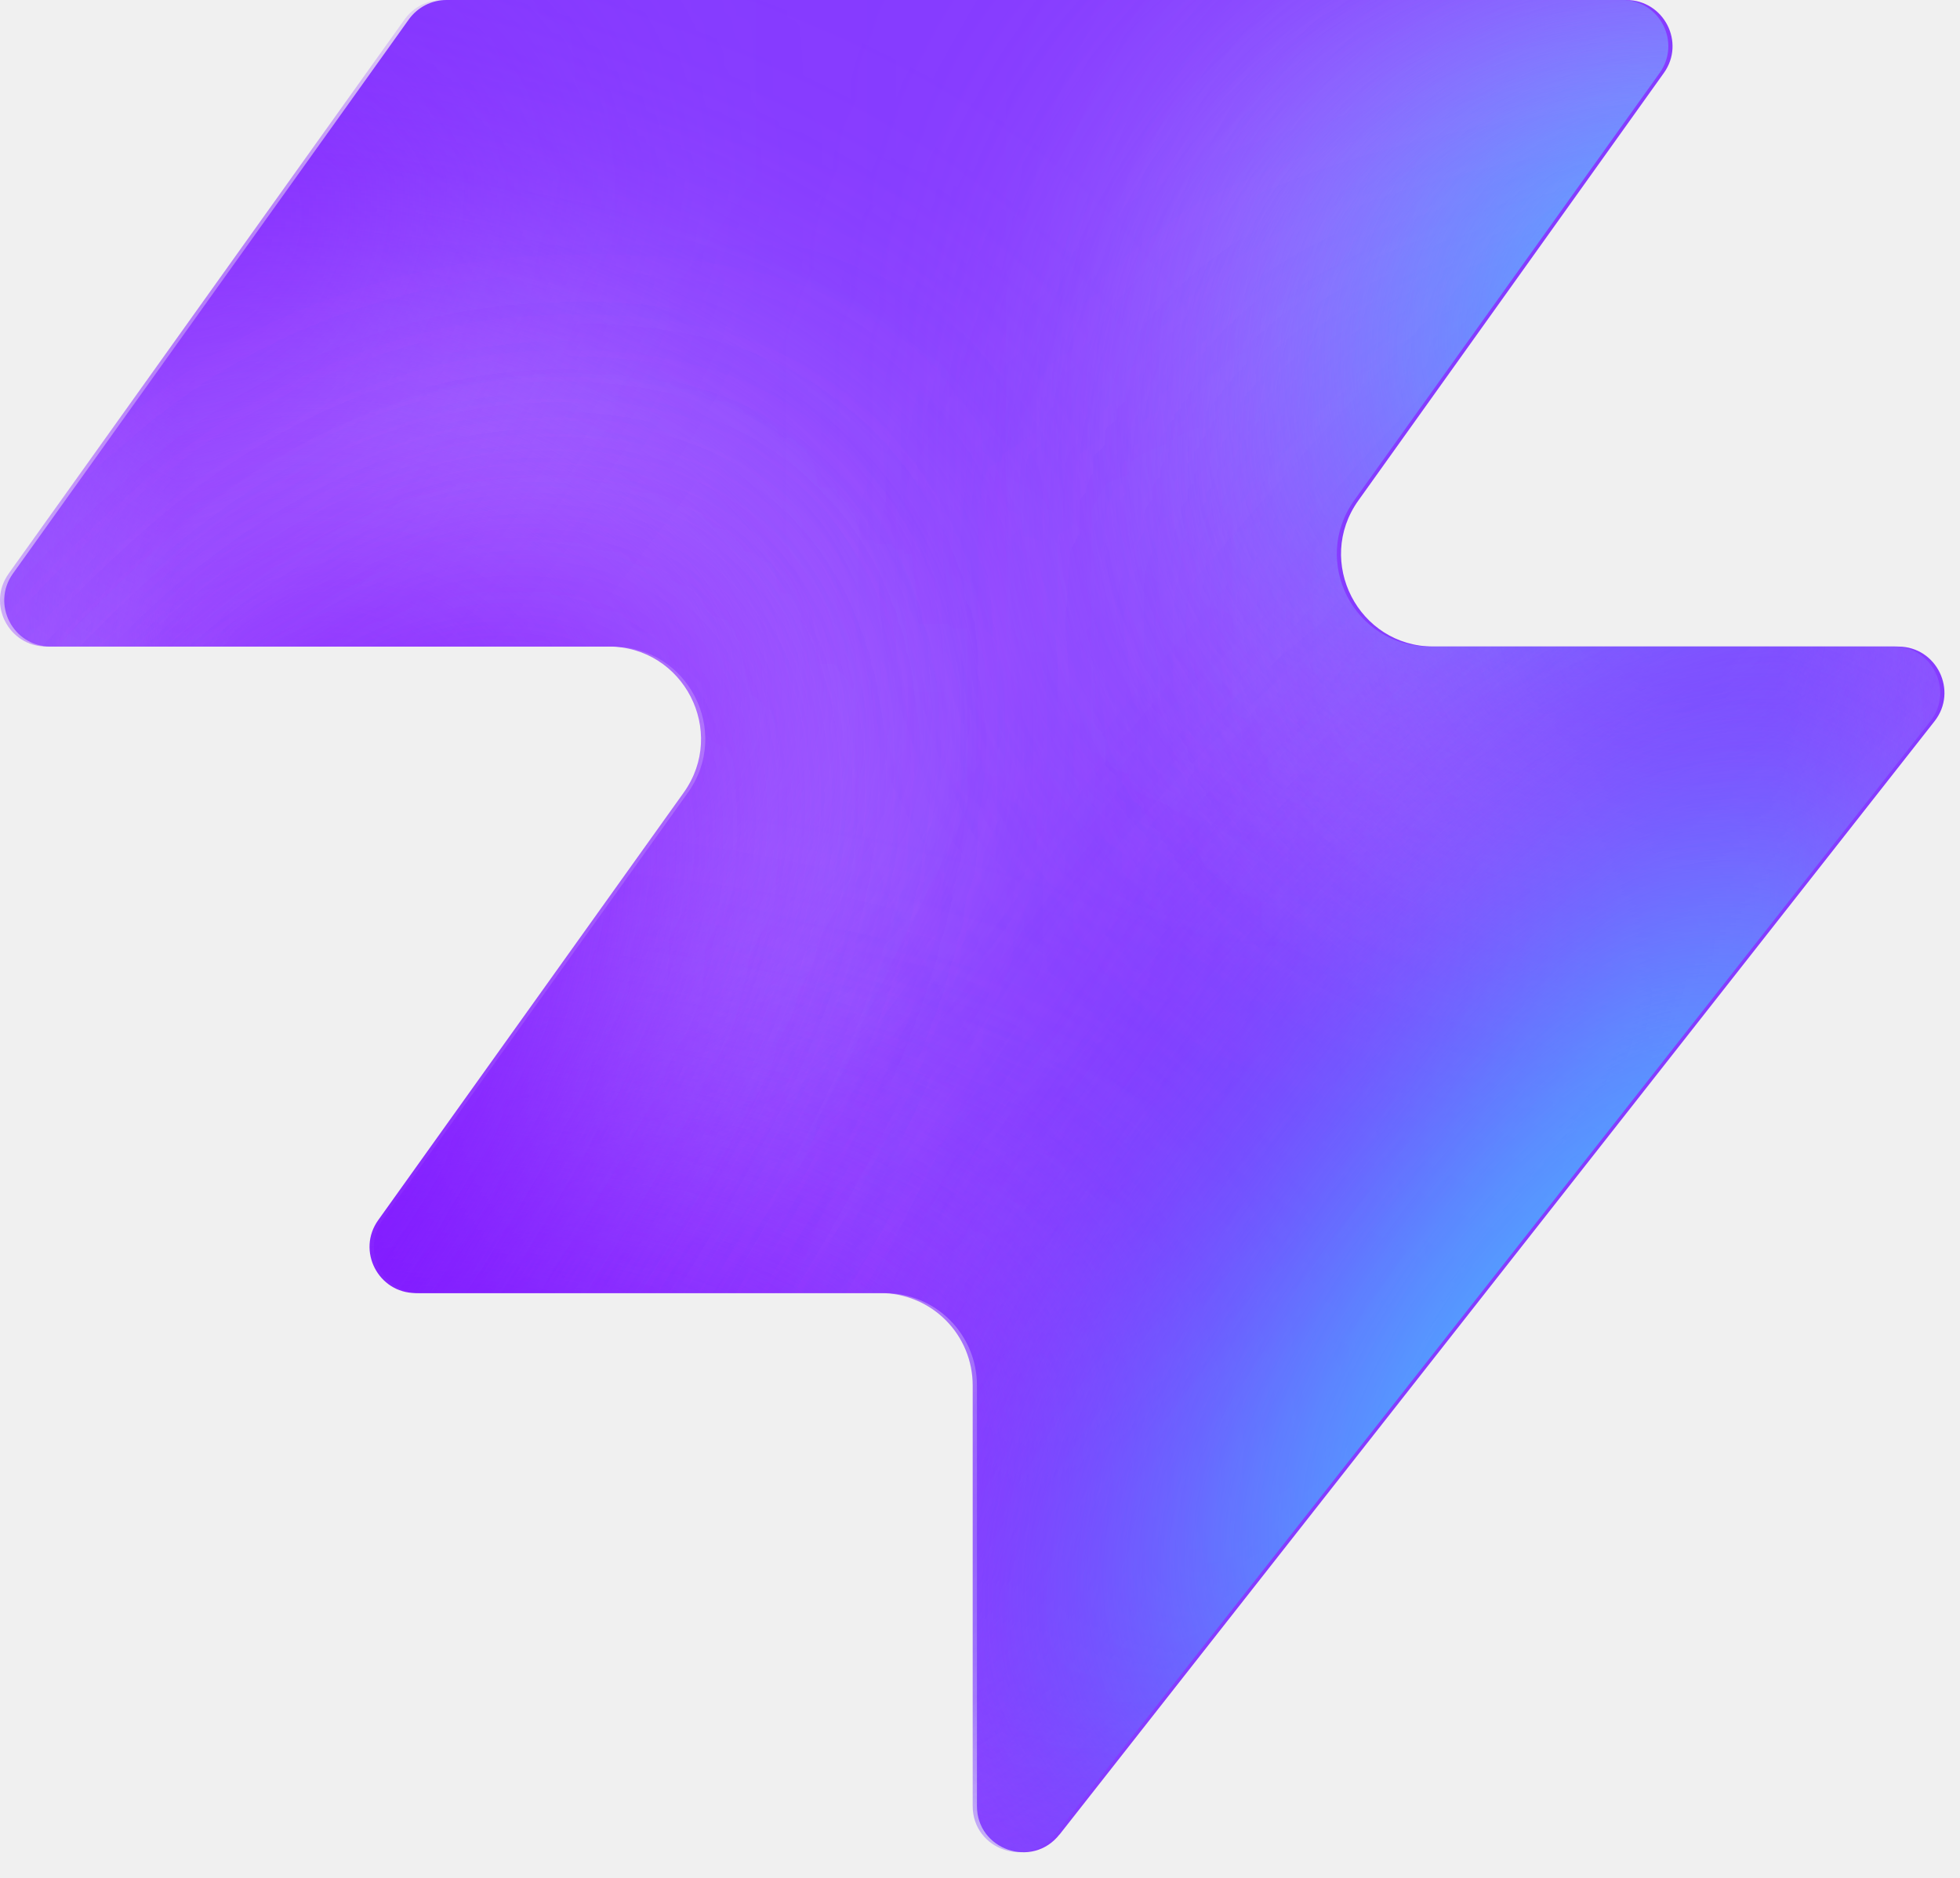
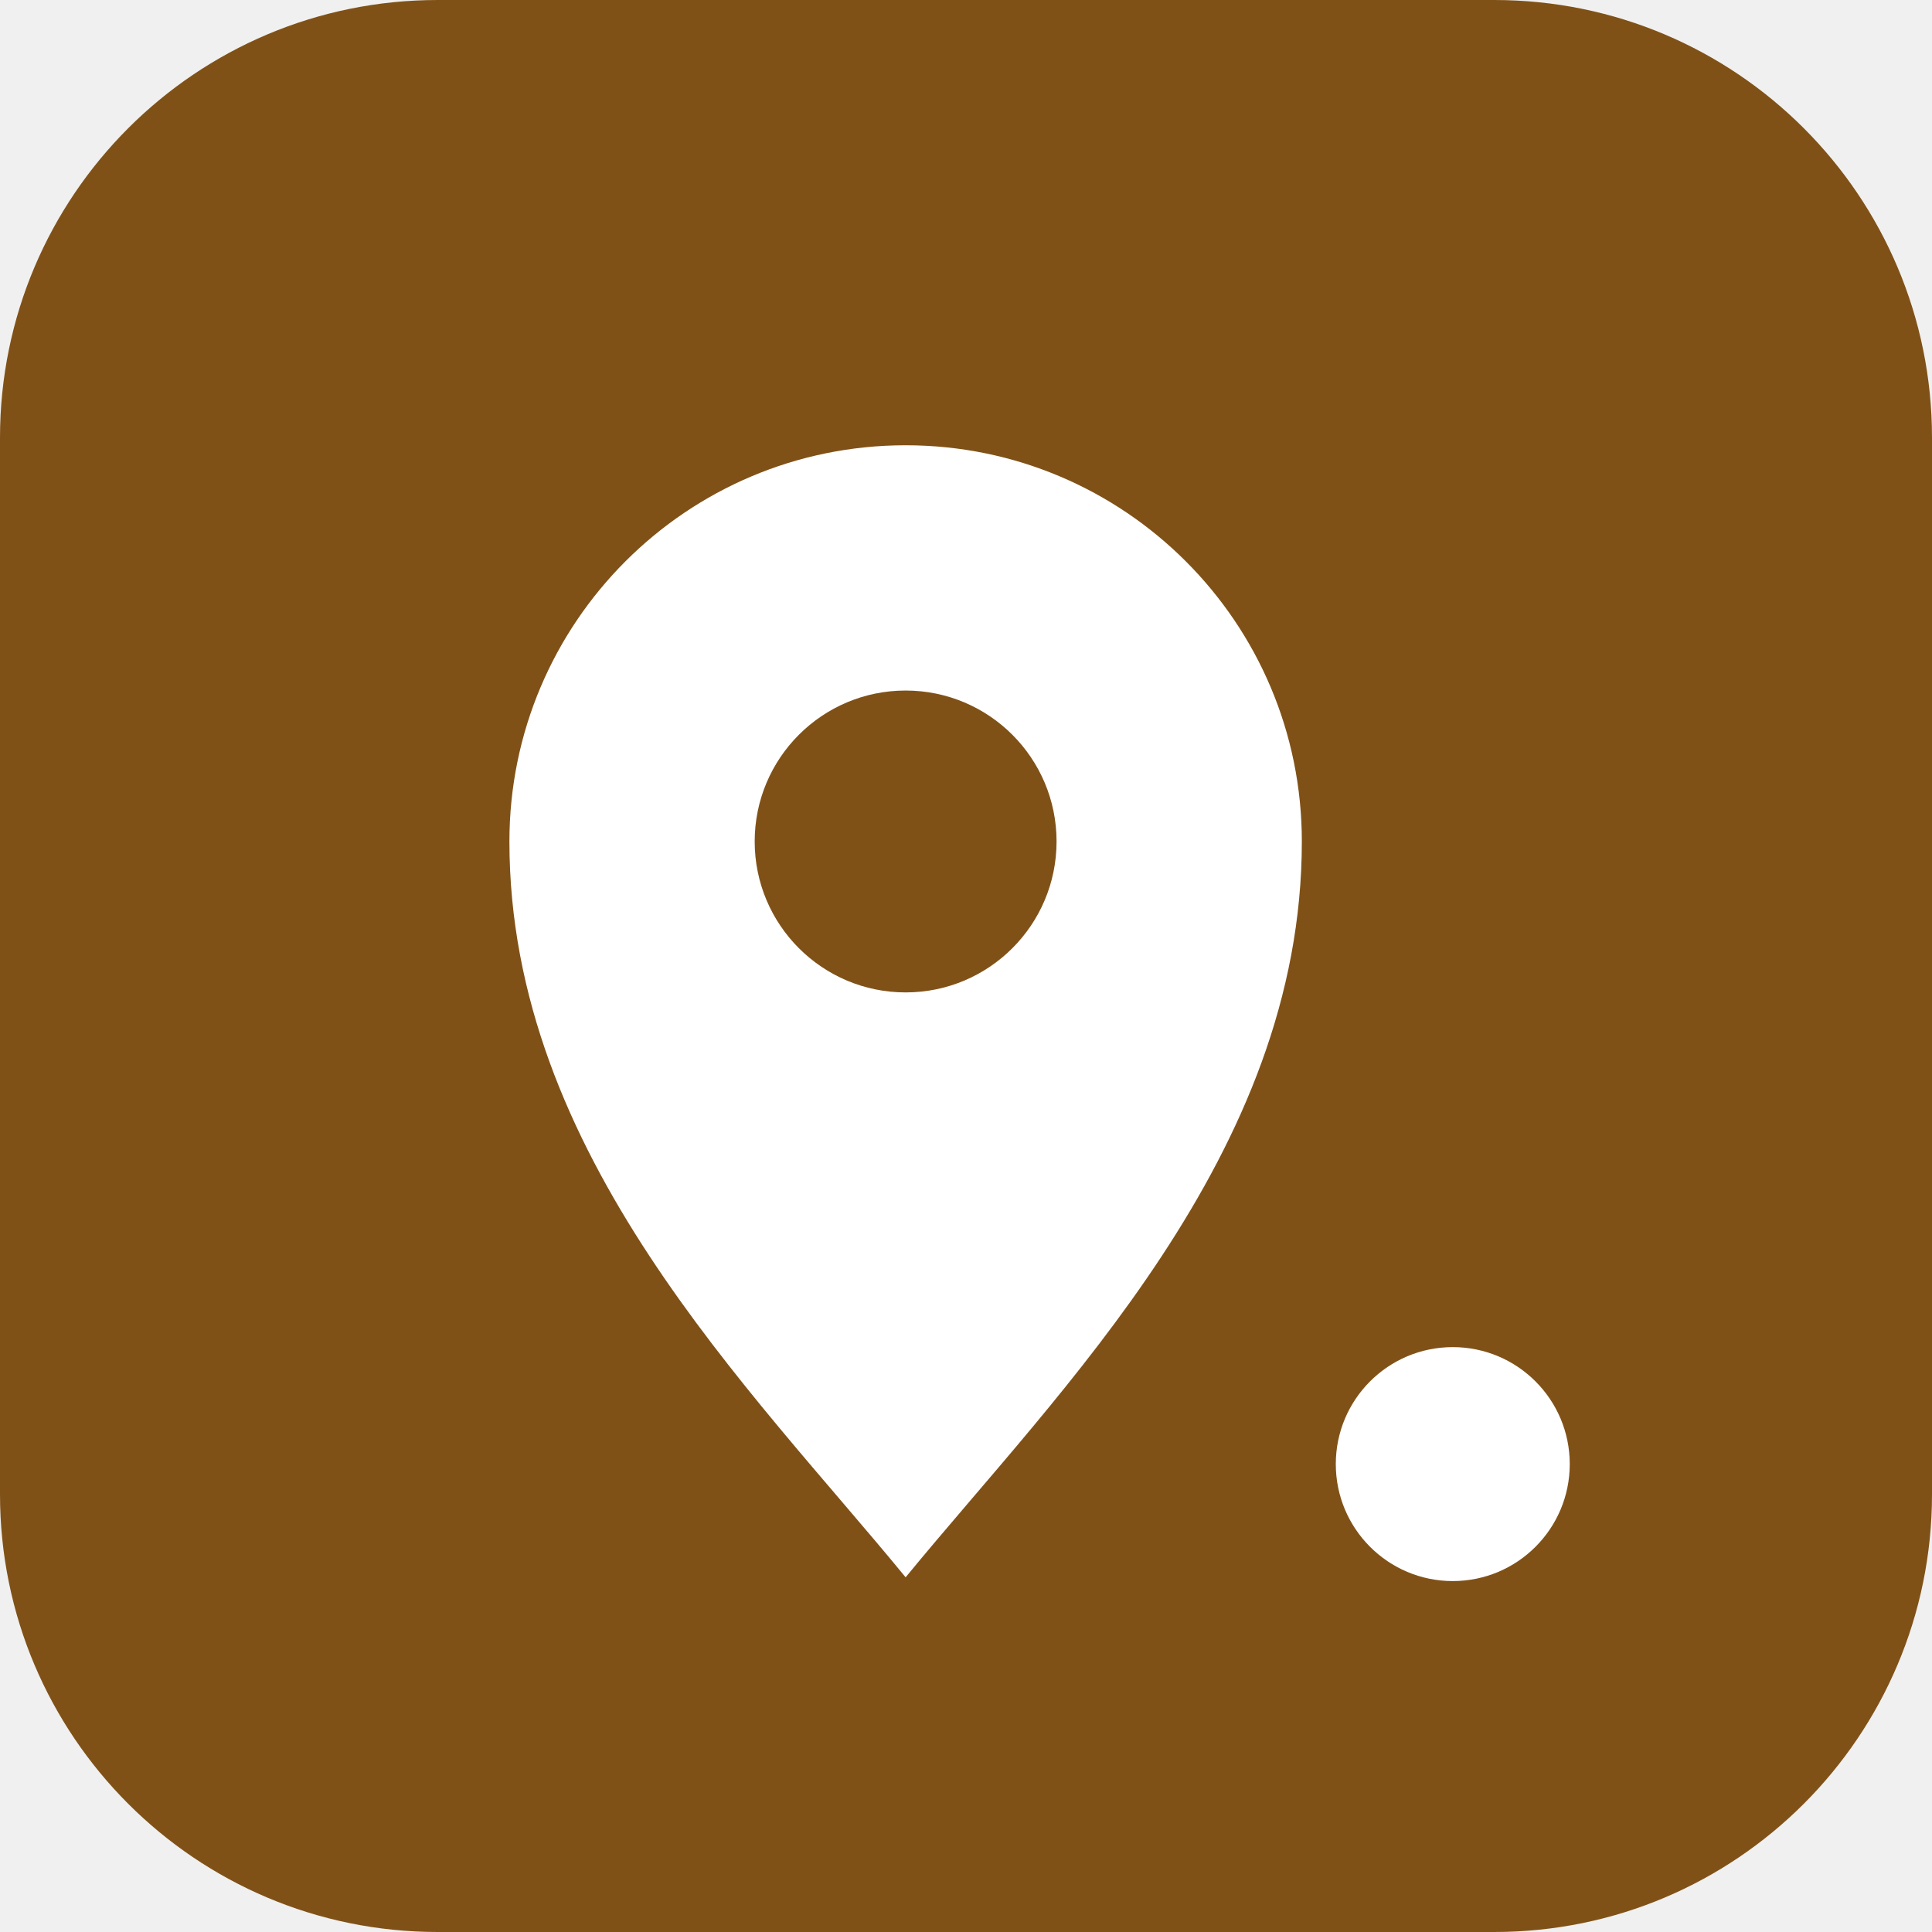
- <svg xmlns="http://www.w3.org/2000/svg" width="48" height="46" fill="none" viewBox="0 0 48 46">
-   <path fill="#863bff" d="M25.946 44.938c-.664.845-2.021.375-2.021-.698V33.937a2.26 2.26 0 0 0-2.262-2.262H10.287c-.92 0-1.456-1.04-.92-1.788l7.48-10.471c1.07-1.497 0-3.578-1.842-3.578H1.237c-.92 0-1.456-1.04-.92-1.788L10.013.474c.214-.297.556-.474.92-.474h28.894c.92 0 1.456 1.04.92 1.788l-7.48 10.471c-1.07 1.498 0 3.579 1.842 3.579h11.377c.943 0 1.473 1.088.89 1.83L25.947 44.94z" style="fill:#863bff;fill:color(display-p3 .525 .23 1);fill-opacity:1" />
-   <mask id="a" width="48" height="46" x="0" y="0" maskUnits="userSpaceOnUse" style="mask-type:alpha">
-     <path fill="#000" d="M25.842 44.938c-.664.844-2.021.375-2.021-.698V33.937a2.26 2.26 0 0 0-2.262-2.262H10.183c-.92 0-1.456-1.04-.92-1.788l7.48-10.471c1.07-1.498 0-3.579-1.842-3.579H1.133c-.92 0-1.456-1.04-.92-1.787L9.91.473c.214-.297.556-.474.92-.474h28.894c.92 0 1.456 1.04.92 1.788l-7.48 10.471c-1.07 1.498 0 3.578 1.842 3.578h11.377c.943 0 1.473 1.088.89 1.832L25.843 44.94z" style="fill:#000;fill-opacity:1" />
-   </mask>
-   <g mask="url(#a)">
-     <g filter="url(#b)">
-       <ellipse cx="5.508" cy="14.704" fill="#ede6ff" rx="5.508" ry="14.704" style="fill:#ede6ff;fill:color(display-p3 .927 .903 1);fill-opacity:1" transform="matrix(.00324 1 1 -.00324 -4.47 31.516)" />
-     </g>
-     <g filter="url(#c)">
-       <ellipse cx="10.399" cy="29.851" fill="#ede6ff" rx="10.399" ry="29.851" style="fill:#ede6ff;fill:color(display-p3 .927 .903 1);fill-opacity:1" transform="matrix(.00324 1 1 -.00324 -39.328 7.883)" />
-     </g>
-     <g filter="url(#d)">
-       <ellipse cx="5.508" cy="30.487" fill="#7e14ff" rx="5.508" ry="30.487" style="fill:#7e14ff;fill:color(display-p3 .492 .077 1);fill-opacity:1" transform="rotate(89.814 -25.913 -14.639)scale(1 -1)" />
-     </g>
-     <g filter="url(#e)">
-       <ellipse cx="5.508" cy="30.599" fill="#7e14ff" rx="5.508" ry="30.599" style="fill:#7e14ff;fill:color(display-p3 .492 .077 1);fill-opacity:1" transform="rotate(89.814 -32.644 -3.334)scale(1 -1)" />
-     </g>
-     <g filter="url(#f)">
-       <ellipse cx="5.508" cy="30.599" fill="#7e14ff" rx="5.508" ry="30.599" style="fill:#7e14ff;fill:color(display-p3 .492 .077 1);fill-opacity:1" transform="matrix(.00324 1 1 -.00324 -34.34 30.47)" />
-     </g>
-     <g filter="url(#g)">
-       <ellipse cx="14.072" cy="22.078" fill="#ede6ff" rx="14.072" ry="22.078" style="fill:#ede6ff;fill:color(display-p3 .927 .903 1);fill-opacity:1" transform="rotate(93.35 24.506 48.493)scale(-1 1)" />
-     </g>
-     <g filter="url(#h)">
-       <ellipse cx="3.47" cy="21.501" fill="#7e14ff" rx="3.47" ry="21.501" style="fill:#7e14ff;fill:color(display-p3 .492 .077 1);fill-opacity:1" transform="rotate(89.009 28.708 47.59)scale(-1 1)" />
-     </g>
-     <g filter="url(#i)">
-       <ellipse cx="3.47" cy="21.501" fill="#7e14ff" rx="3.47" ry="21.501" style="fill:#7e14ff;fill:color(display-p3 .492 .077 1);fill-opacity:1" transform="rotate(89.009 28.708 47.59)scale(-1 1)" />
-     </g>
-     <g filter="url(#j)">
-       <ellipse cx=".387" cy="8.972" fill="#7e14ff" rx="4.407" ry="29.108" style="fill:#7e14ff;fill:color(display-p3 .492 .077 1);fill-opacity:1" transform="rotate(39.51 .387 8.972)" />
-     </g>
-     <g filter="url(#k)">
-       <ellipse cx="47.523" cy="-6.092" fill="#7e14ff" rx="4.407" ry="29.108" style="fill:#7e14ff;fill:color(display-p3 .492 .077 1);fill-opacity:1" transform="rotate(37.892 47.523 -6.092)" />
-     </g>
-     <g filter="url(#l)">
-       <ellipse cx="41.412" cy="6.333" fill="#47bfff" rx="5.971" ry="9.665" style="fill:#47bfff;fill:color(display-p3 .28 .748 1);fill-opacity:1" transform="rotate(37.892 41.412 6.333)" />
-     </g>
-     <g filter="url(#m)">
-       <ellipse cx="-1.879" cy="38.332" fill="#7e14ff" rx="4.407" ry="29.108" style="fill:#7e14ff;fill:color(display-p3 .492 .077 1);fill-opacity:1" transform="rotate(37.892 -1.88 38.332)" />
-     </g>
-     <g filter="url(#n)">
-       <ellipse cx="-1.879" cy="38.332" fill="#7e14ff" rx="4.407" ry="29.108" style="fill:#7e14ff;fill:color(display-p3 .492 .077 1);fill-opacity:1" transform="rotate(37.892 -1.88 38.332)" />
-     </g>
-     <g filter="url(#o)">
-       <ellipse cx="35.651" cy="29.907" fill="#7e14ff" rx="4.407" ry="29.108" style="fill:#7e14ff;fill:color(display-p3 .492 .077 1);fill-opacity:1" transform="rotate(37.892 35.651 29.907)" />
-     </g>
-     <g filter="url(#p)">
-       <ellipse cx="38.418" cy="32.4" fill="#47bfff" rx="5.971" ry="15.297" style="fill:#47bfff;fill:color(display-p3 .28 .748 1);fill-opacity:1" transform="rotate(37.892 38.418 32.4)" />
-     </g>
-   </g>
-   <defs>
-     <filter id="b" width="60.045" height="41.654" x="-19.77" y="16.149" color-interpolation-filters="sRGB" filterUnits="userSpaceOnUse">
-       <feFlood flood-opacity="0" result="BackgroundImageFix" />
-       <feBlend in="SourceGraphic" in2="BackgroundImageFix" result="shape" />
-       <feGaussianBlur result="effect1_foregroundBlur_2002_17158" stdDeviation="7.659" />
-     </filter>
-     <filter id="c" width="90.34" height="51.437" x="-54.613" y="-7.533" color-interpolation-filters="sRGB" filterUnits="userSpaceOnUse">
-       <feFlood flood-opacity="0" result="BackgroundImageFix" />
-       <feBlend in="SourceGraphic" in2="BackgroundImageFix" result="shape" />
-       <feGaussianBlur result="effect1_foregroundBlur_2002_17158" stdDeviation="7.659" />
-     </filter>
-     <filter id="d" width="79.355" height="29.4" x="-49.64" y="2.03" color-interpolation-filters="sRGB" filterUnits="userSpaceOnUse">
-       <feFlood flood-opacity="0" result="BackgroundImageFix" />
-       <feBlend in="SourceGraphic" in2="BackgroundImageFix" result="shape" />
-       <feGaussianBlur result="effect1_foregroundBlur_2002_17158" stdDeviation="4.596" />
-     </filter>
-     <filter id="e" width="79.579" height="29.4" x="-45.045" y="20.029" color-interpolation-filters="sRGB" filterUnits="userSpaceOnUse">
-       <feFlood flood-opacity="0" result="BackgroundImageFix" />
-       <feBlend in="SourceGraphic" in2="BackgroundImageFix" result="shape" />
-       <feGaussianBlur result="effect1_foregroundBlur_2002_17158" stdDeviation="4.596" />
-     </filter>
-     <filter id="f" width="79.579" height="29.4" x="-43.513" y="21.178" color-interpolation-filters="sRGB" filterUnits="userSpaceOnUse">
-       <feFlood flood-opacity="0" result="BackgroundImageFix" />
-       <feBlend in="SourceGraphic" in2="BackgroundImageFix" result="shape" />
-       <feGaussianBlur result="effect1_foregroundBlur_2002_17158" stdDeviation="4.596" />
-     </filter>
-     <filter id="g" width="74.749" height="58.852" x="15.756" y="-17.901" color-interpolation-filters="sRGB" filterUnits="userSpaceOnUse">
-       <feFlood flood-opacity="0" result="BackgroundImageFix" />
-       <feBlend in="SourceGraphic" in2="BackgroundImageFix" result="shape" />
-       <feGaussianBlur result="effect1_foregroundBlur_2002_17158" stdDeviation="7.659" />
-     </filter>
-     <filter id="h" width="61.377" height="25.362" x="23.548" y="2.284" color-interpolation-filters="sRGB" filterUnits="userSpaceOnUse">
-       <feFlood flood-opacity="0" result="BackgroundImageFix" />
-       <feBlend in="SourceGraphic" in2="BackgroundImageFix" result="shape" />
-       <feGaussianBlur result="effect1_foregroundBlur_2002_17158" stdDeviation="4.596" />
-     </filter>
-     <filter id="i" width="61.377" height="25.362" x="23.548" y="2.284" color-interpolation-filters="sRGB" filterUnits="userSpaceOnUse">
-       <feFlood flood-opacity="0" result="BackgroundImageFix" />
-       <feBlend in="SourceGraphic" in2="BackgroundImageFix" result="shape" />
-       <feGaussianBlur result="effect1_foregroundBlur_2002_17158" stdDeviation="4.596" />
-     </filter>
-     <filter id="j" width="56.045" height="63.649" x="-27.636" y="-22.853" color-interpolation-filters="sRGB" filterUnits="userSpaceOnUse">
-       <feFlood flood-opacity="0" result="BackgroundImageFix" />
-       <feBlend in="SourceGraphic" in2="BackgroundImageFix" result="shape" />
-       <feGaussianBlur result="effect1_foregroundBlur_2002_17158" stdDeviation="4.596" />
-     </filter>
-     <filter id="k" width="54.814" height="64.646" x="20.116" y="-38.415" color-interpolation-filters="sRGB" filterUnits="userSpaceOnUse">
-       <feFlood flood-opacity="0" result="BackgroundImageFix" />
-       <feBlend in="SourceGraphic" in2="BackgroundImageFix" result="shape" />
-       <feGaussianBlur result="effect1_foregroundBlur_2002_17158" stdDeviation="4.596" />
-     </filter>
-     <filter id="l" width="33.541" height="35.313" x="24.641" y="-11.323" color-interpolation-filters="sRGB" filterUnits="userSpaceOnUse">
-       <feFlood flood-opacity="0" result="BackgroundImageFix" />
-       <feBlend in="SourceGraphic" in2="BackgroundImageFix" result="shape" />
-       <feGaussianBlur result="effect1_foregroundBlur_2002_17158" stdDeviation="4.596" />
-     </filter>
-     <filter id="m" width="54.814" height="64.646" x="-29.286" y="6.009" color-interpolation-filters="sRGB" filterUnits="userSpaceOnUse">
-       <feFlood flood-opacity="0" result="BackgroundImageFix" />
-       <feBlend in="SourceGraphic" in2="BackgroundImageFix" result="shape" />
-       <feGaussianBlur result="effect1_foregroundBlur_2002_17158" stdDeviation="4.596" />
-     </filter>
-     <filter id="n" width="54.814" height="64.646" x="-29.286" y="6.009" color-interpolation-filters="sRGB" filterUnits="userSpaceOnUse">
-       <feFlood flood-opacity="0" result="BackgroundImageFix" />
-       <feBlend in="SourceGraphic" in2="BackgroundImageFix" result="shape" />
-       <feGaussianBlur result="effect1_foregroundBlur_2002_17158" stdDeviation="4.596" />
-     </filter>
-     <filter id="o" width="54.814" height="64.646" x="8.244" y="-2.416" color-interpolation-filters="sRGB" filterUnits="userSpaceOnUse">
-       <feFlood flood-opacity="0" result="BackgroundImageFix" />
-       <feBlend in="SourceGraphic" in2="BackgroundImageFix" result="shape" />
-       <feGaussianBlur result="effect1_foregroundBlur_2002_17158" stdDeviation="4.596" />
-     </filter>
-     <filter id="p" width="39.409" height="43.623" x="18.713" y="10.588" color-interpolation-filters="sRGB" filterUnits="userSpaceOnUse">
-       <feFlood flood-opacity="0" result="BackgroundImageFix" />
-       <feBlend in="SourceGraphic" in2="BackgroundImageFix" result="shape" />
-       <feGaussianBlur result="effect1_foregroundBlur_2002_17158" stdDeviation="4.596" />
-     </filter>
-   </defs>
+ <svg xmlns="http://www.w3.org/2000/svg" viewBox="0 0 1024 1024">
+   <rect width="1024" height="1024" rx="232" fill="#805117" />
+   <path d="M480 836C398 736 270 612 270 446a210 210 0 0 1 420 0c0 166-128 290-210 390z" fill="#ffffff" />
+   <circle cx="480" cy="446" r="80" fill="#805117" />
+   <circle cx="770" cy="776" r="62" fill="#ffffff" />
</svg>
